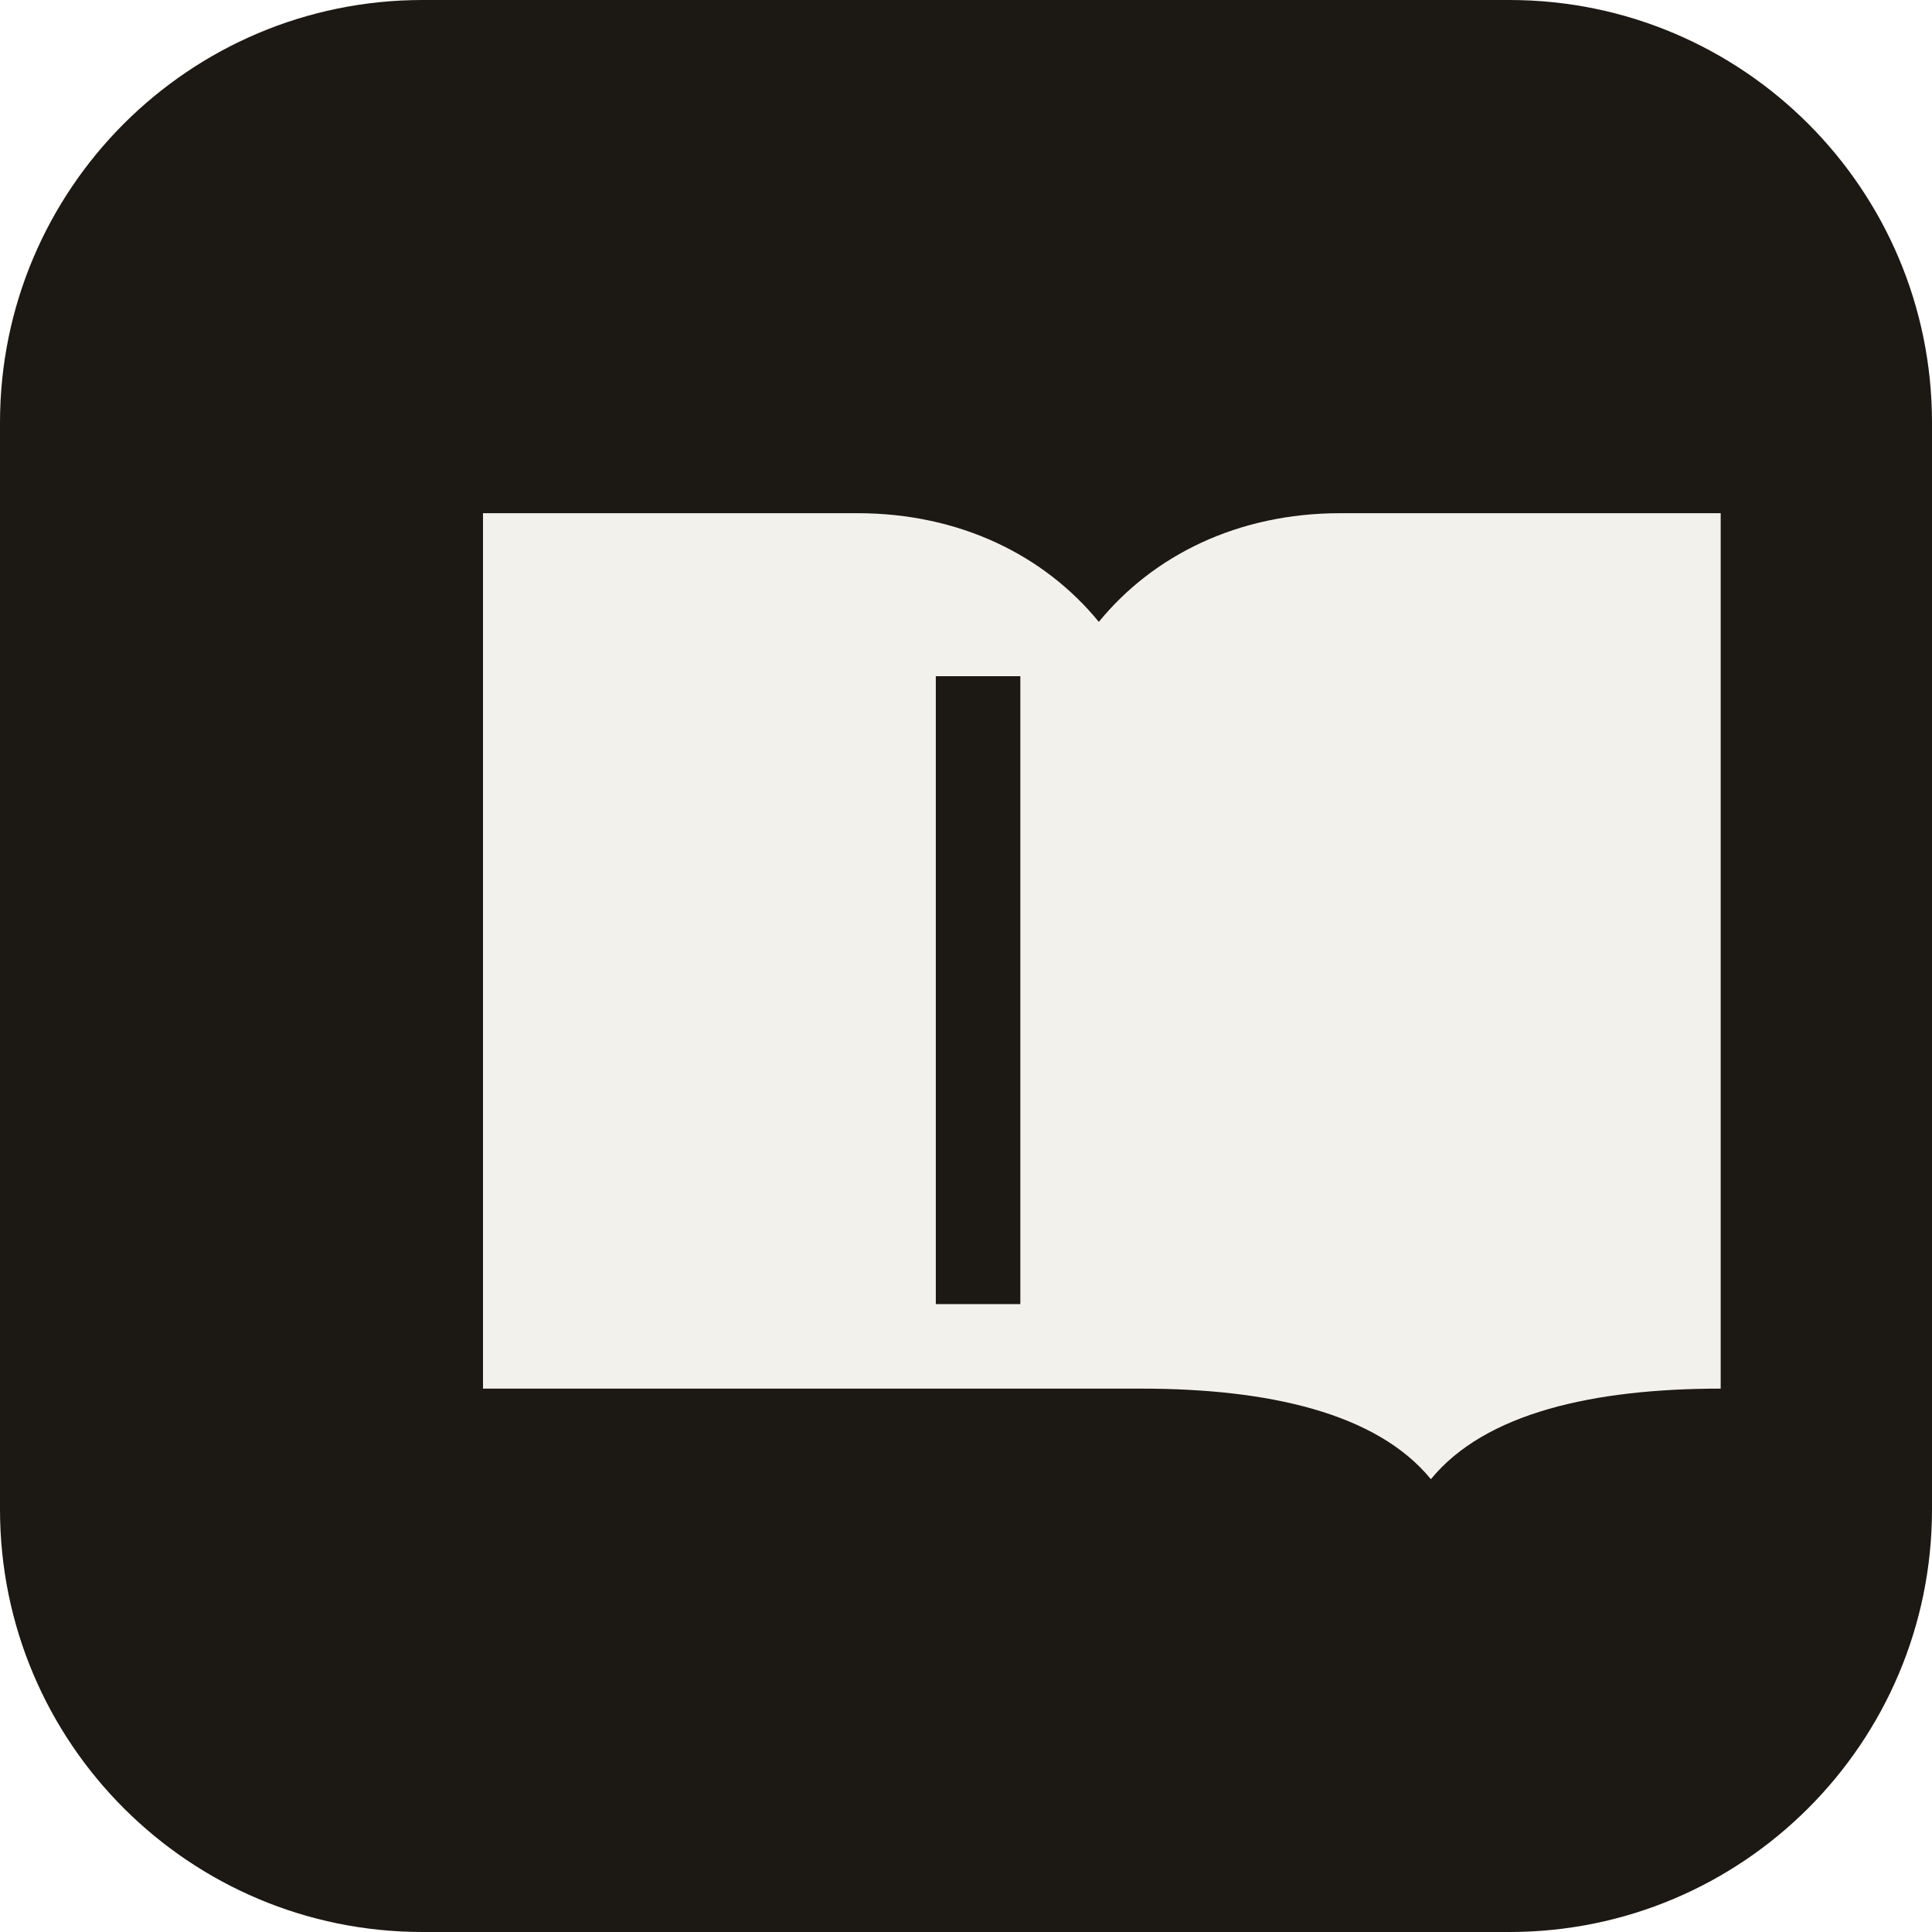
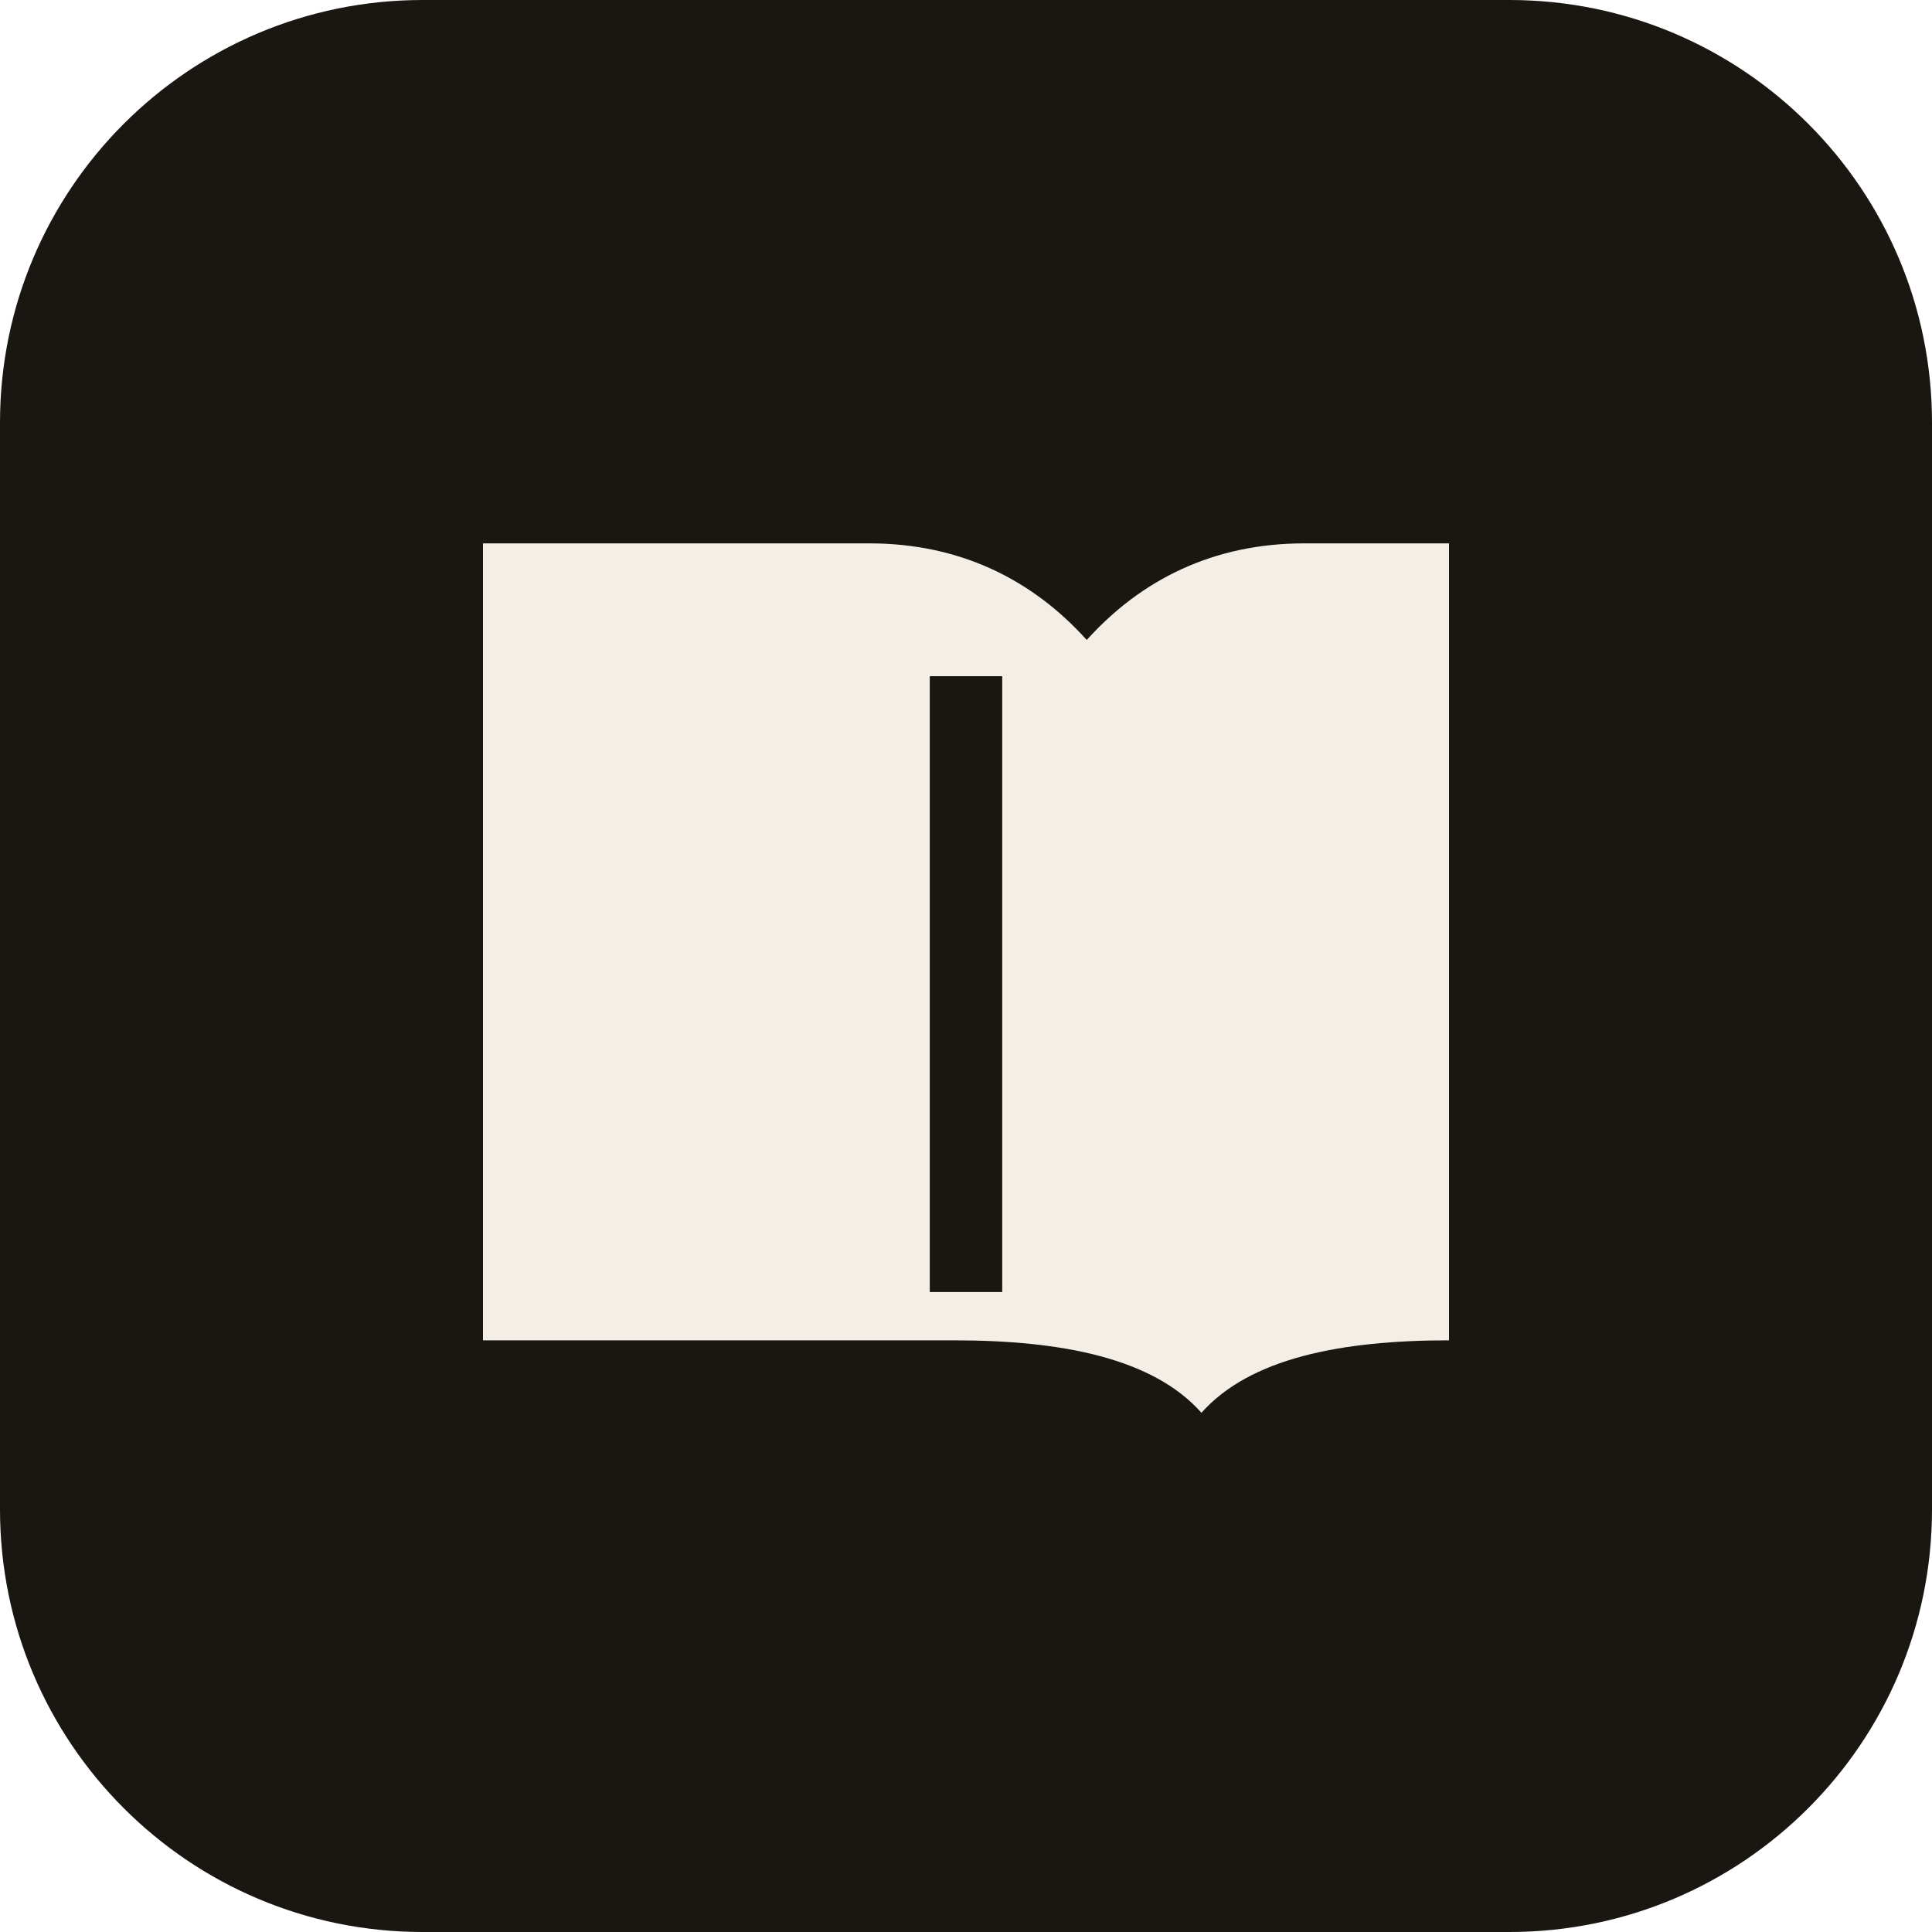
<svg xmlns="http://www.w3.org/2000/svg" viewBox="0 0 32 32">
-   <rect width="32" height="32" rx="7" fill="#1c1814" />
-   <path d="M8 8.5h6.2c1.7 0 3.1.7 4 1.8.9-1.1 2.3-1.8 4-1.8H28.5V23c-2.1 0-3.9.4-4.8 1.5-.9-1.1-2.7-1.5-4.8-1.5H8V8.5Z" fill="#f3f1ec" />
-   <path d="M16.2 11.2v10.4" stroke="#1c1814" stroke-width="1.4" fill="none" />
+   <rect width="32" height="32" rx="7" fill="#1a1611" />
+   <path d="M8 9h6.4c1.5 0 2.7.6 3.6 1.6.9-1 2.1-1.6 3.6-1.6H24v13.2c-1.8 0-3.3.3-4.1 1.2-.8-.9-2.3-1.2-4.1-1.2H8V9Z" fill="#f4efe6" />
+   <path d="M16 11.2v10.2" stroke="#1a1611" stroke-width="1.2" fill="none" />
</svg>
